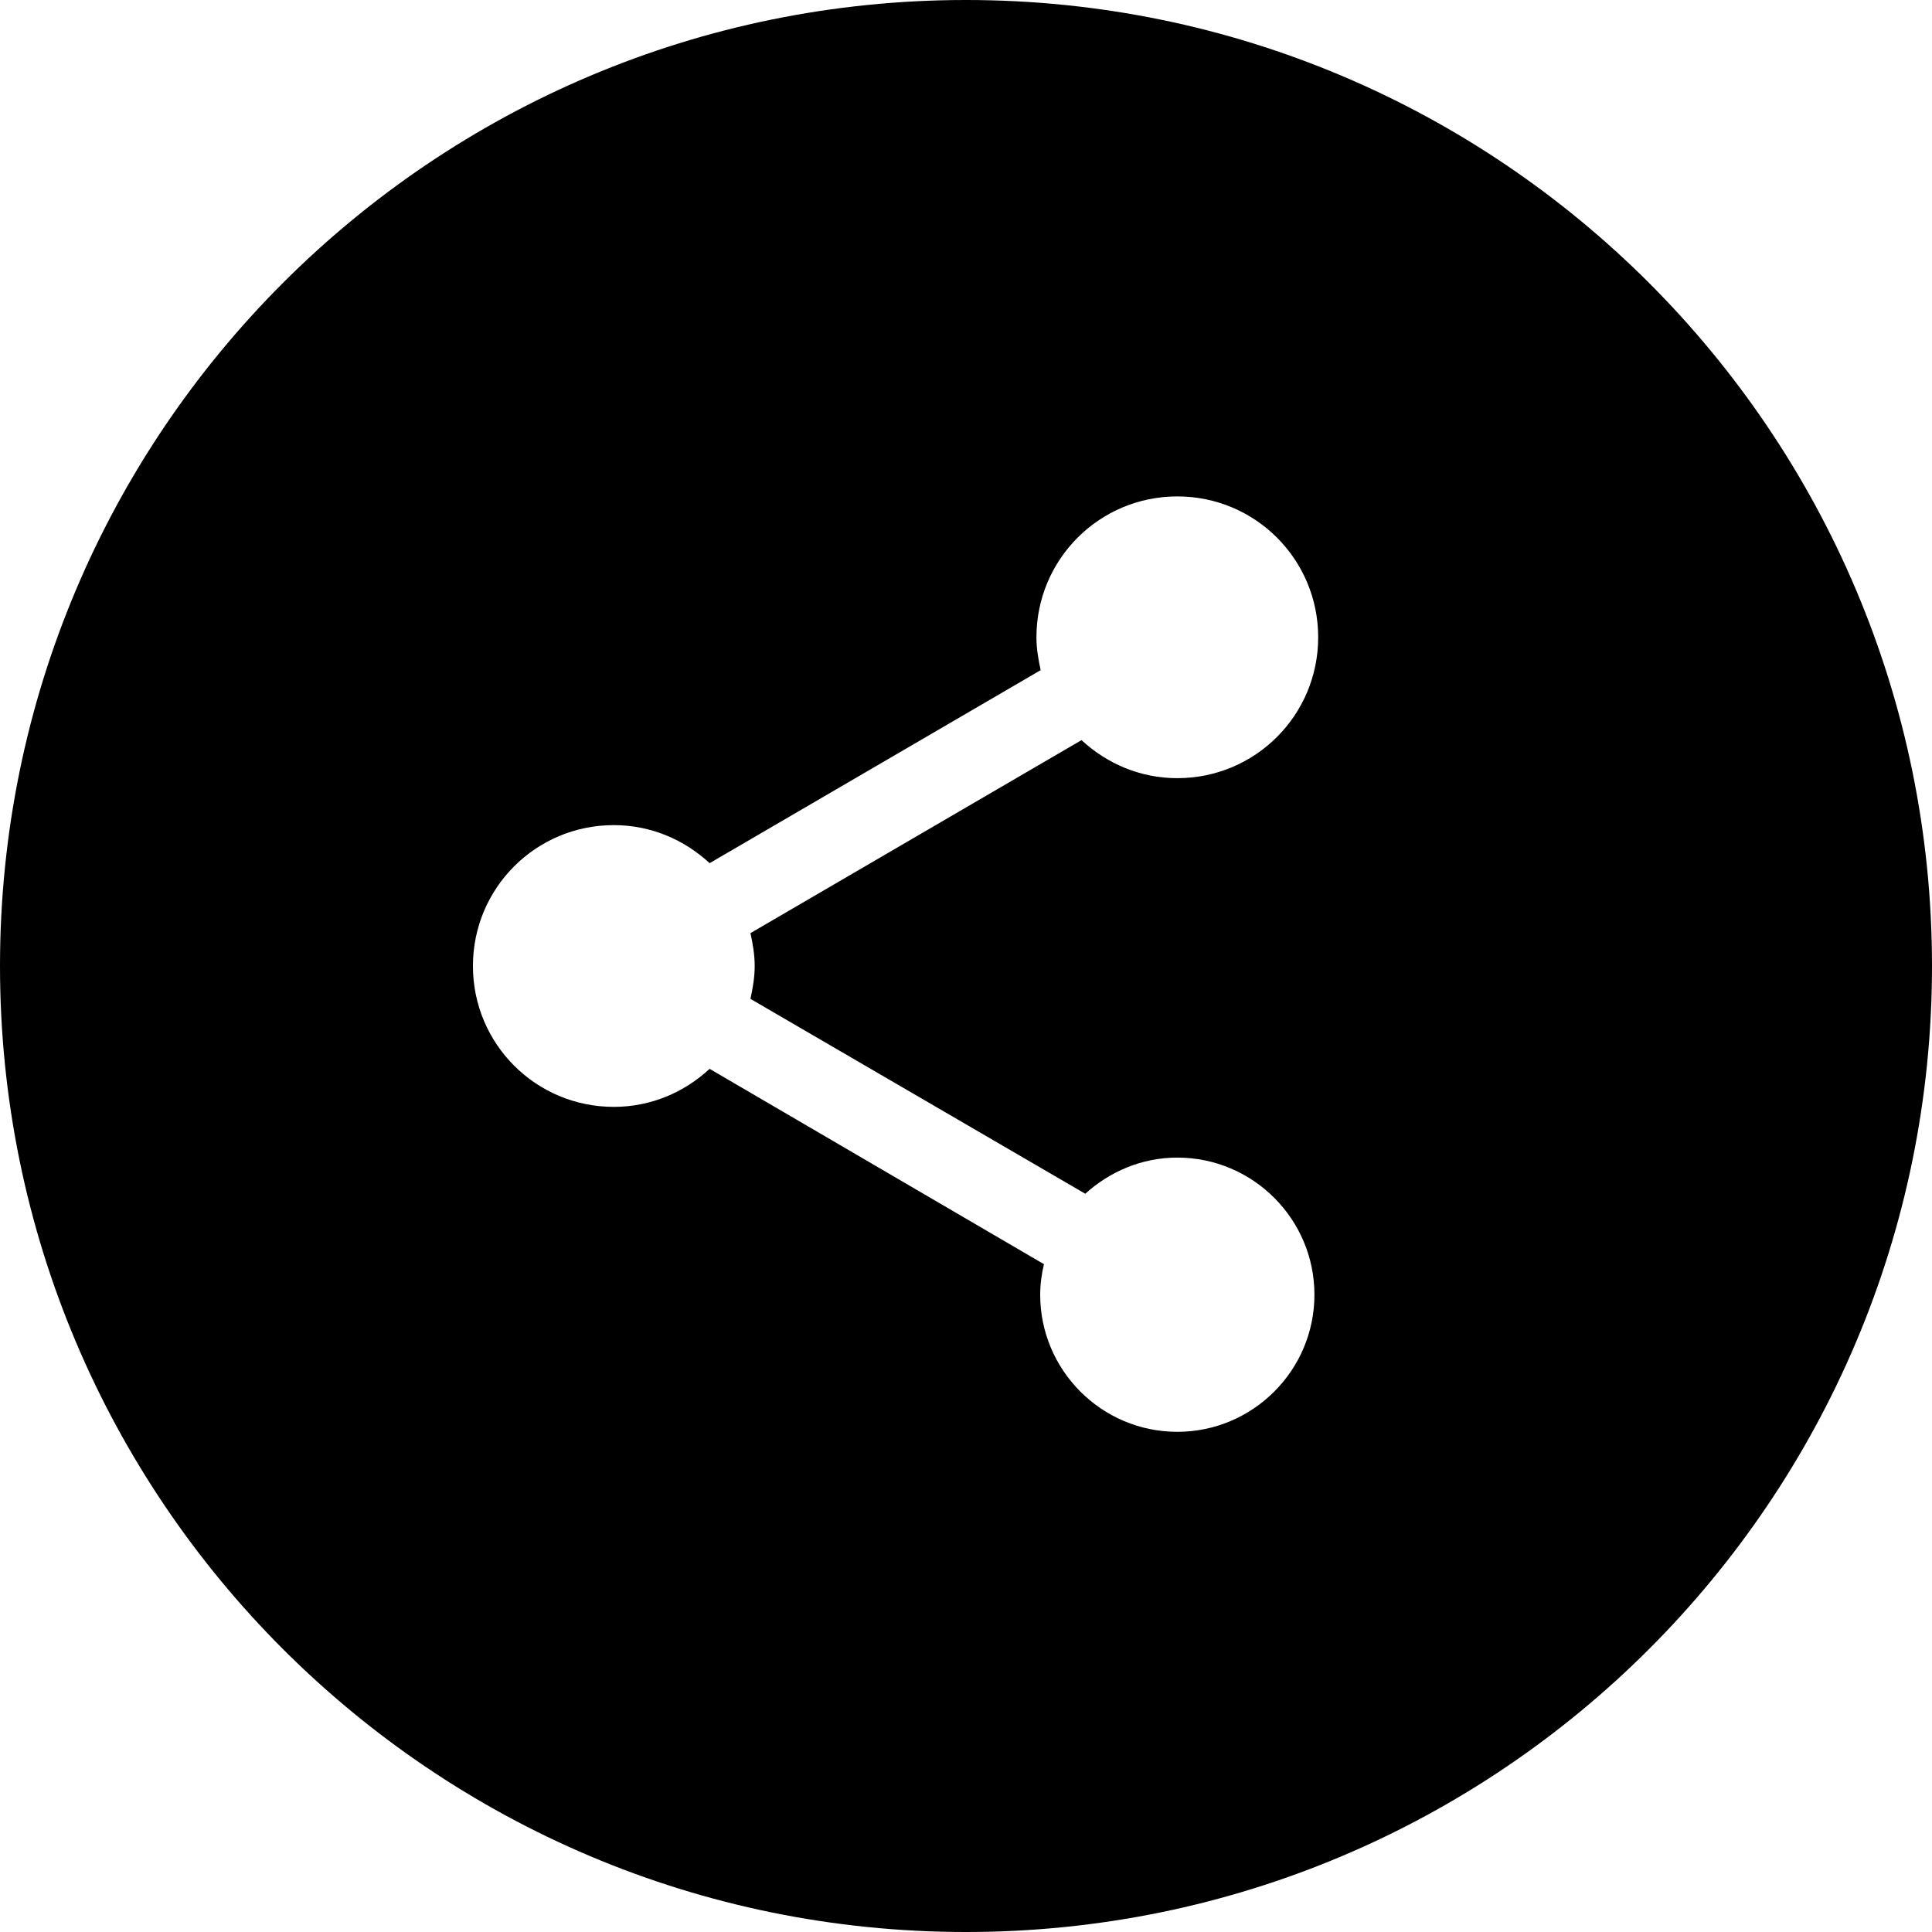
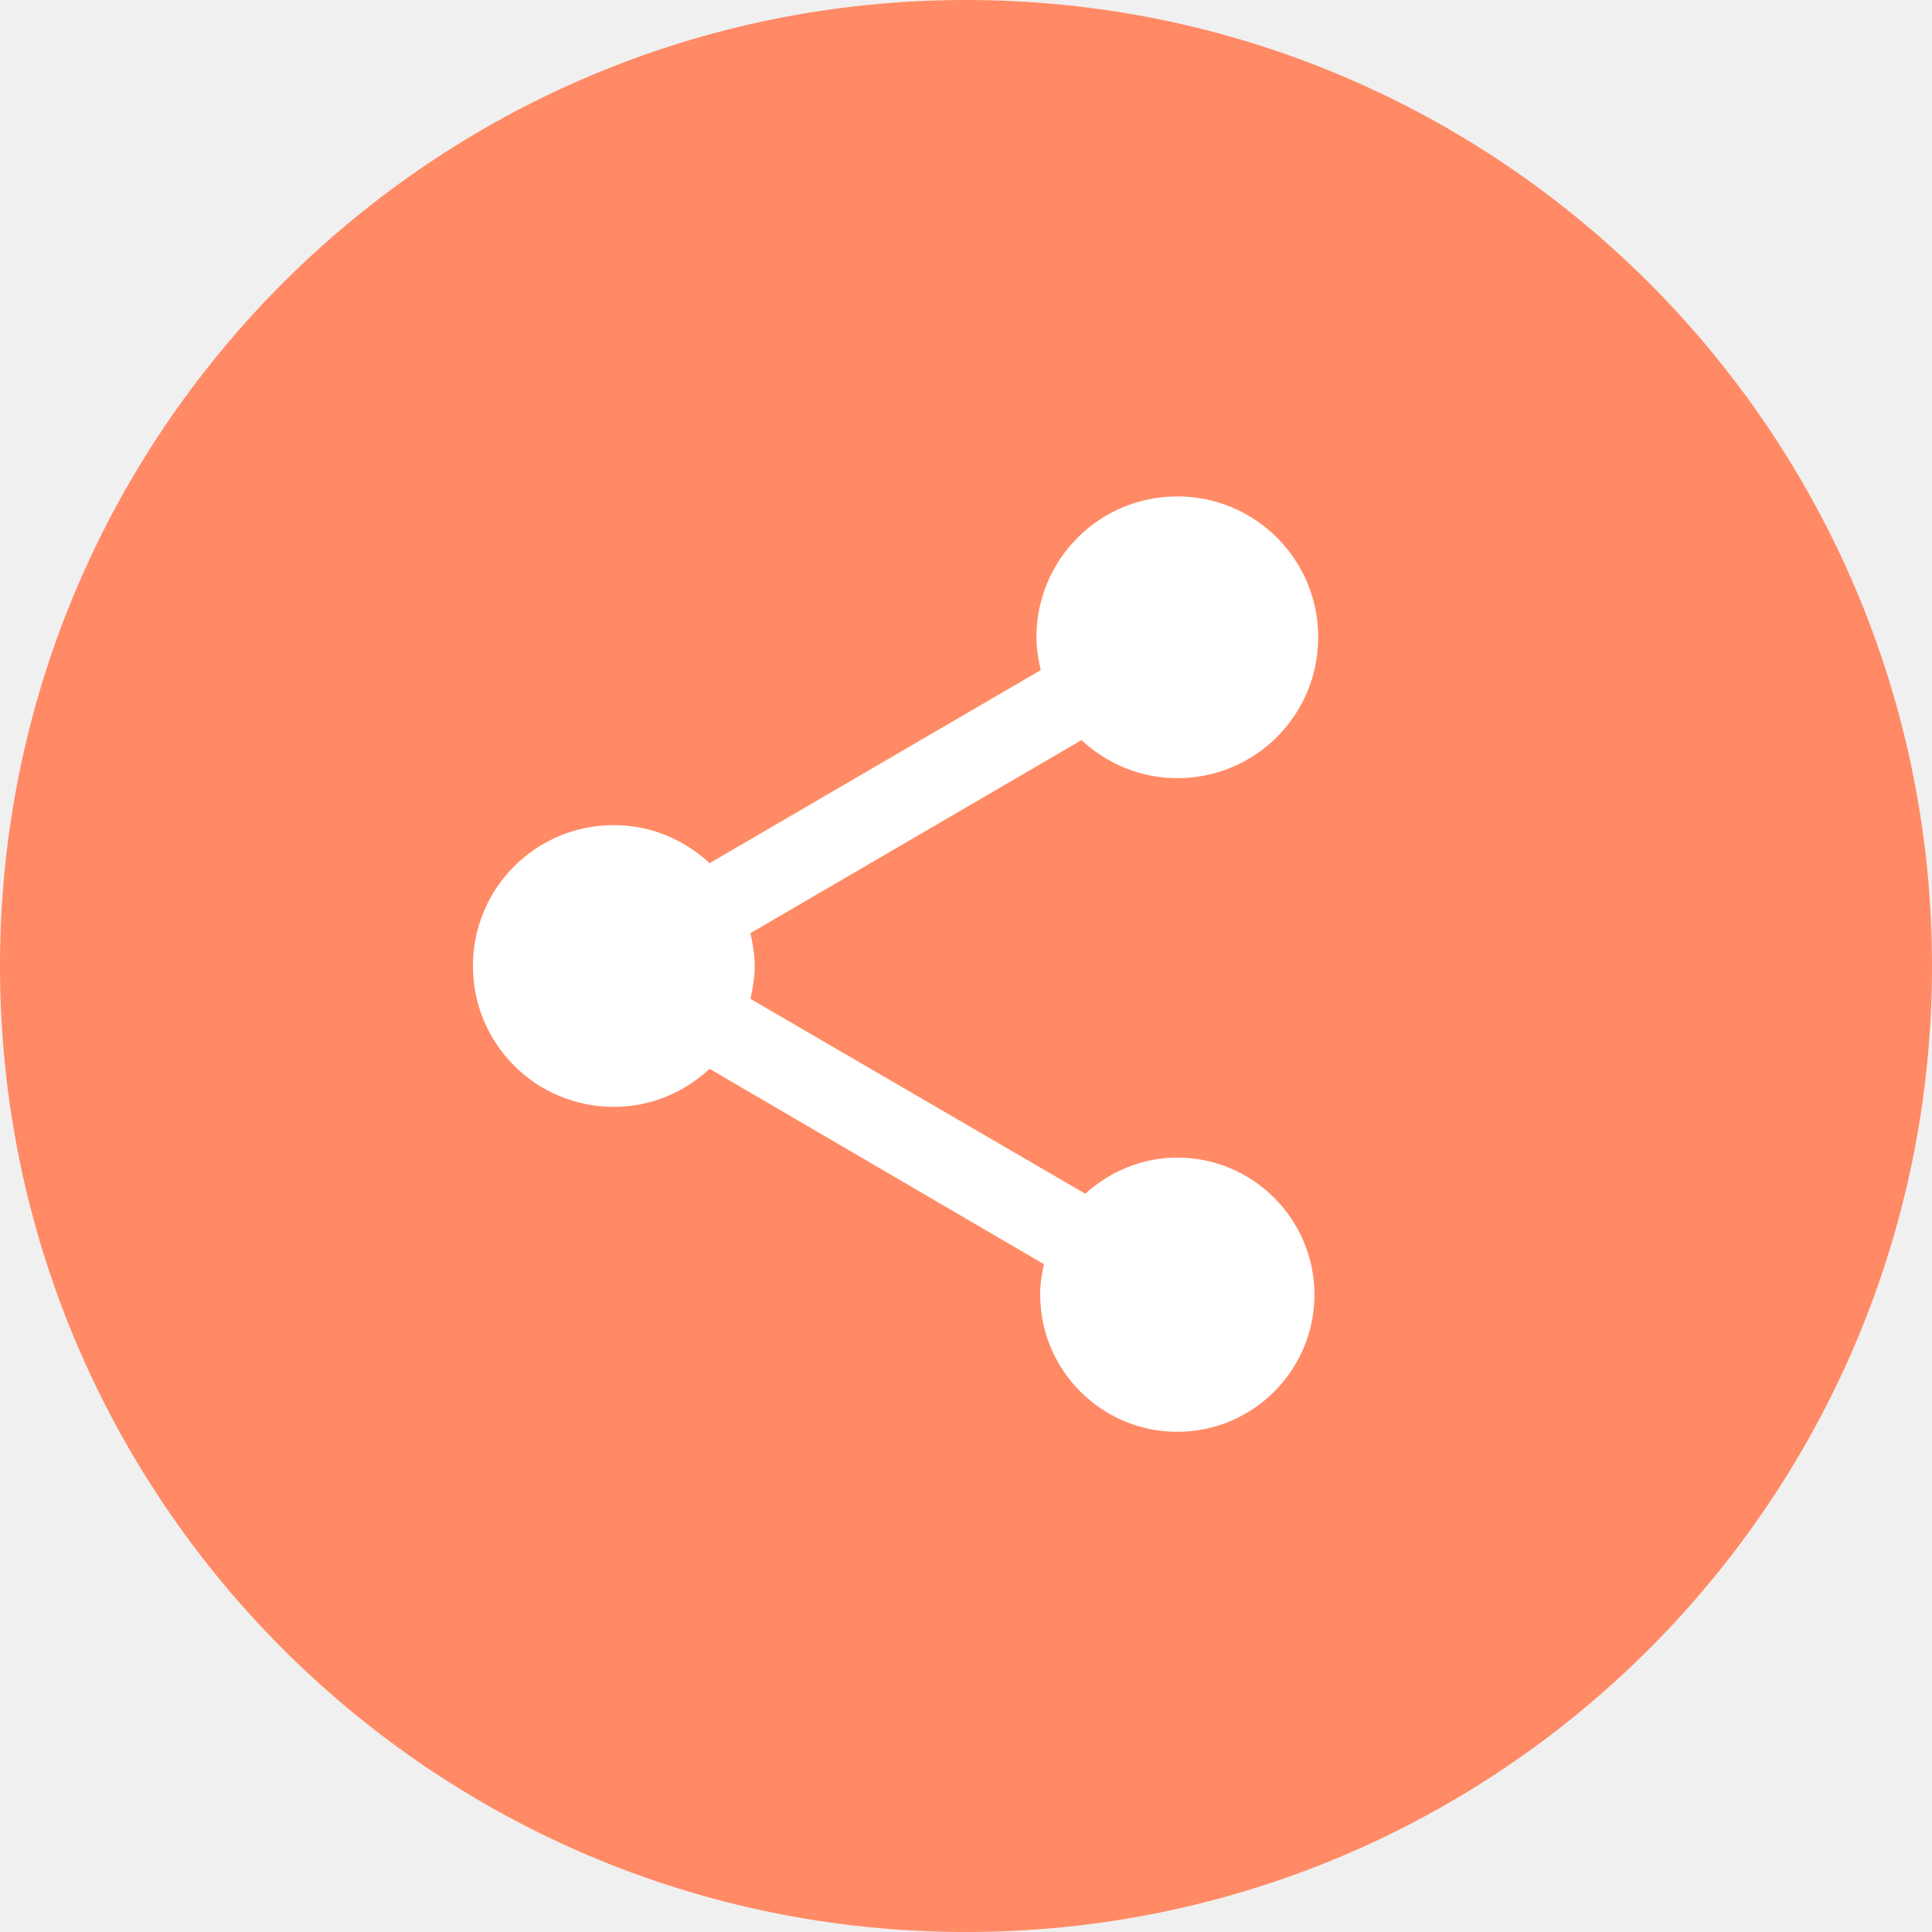
<svg xmlns="http://www.w3.org/2000/svg" width="192" height="192">
  <defs>
    <clipPath id="a">
      <circle cx="96" cy="96" r="96" fill="none" />
    </clipPath>
  </defs>
-   <g fill="#ffffff">
+   <g fill="none">
    <path d="M0 0h192v192H0z" />
    <g clip-path="url(#a)">
-       <path fill="#000000" d="M0 0h192v192H0z" />
+       <path fill="#ff8a65" d="M0 0h192v192H0z" />
      <path d="M117 115.04c-3.547 0-6.72 1.4-9.147 3.593L74.58 99.267c.233-1.074.42-2.147.42-3.267s-.187-2.193-.42-3.267l32.9-19.18c2.52 2.334 5.833 3.78 9.52 3.78 7.747 0 14-6.253 14-14 0-7.746-6.253-14-14-14s-14 6.254-14 14c0 1.12.187 2.194.42 3.267l-32.9 19.18C68 83.447 64.687 82 61 82c-7.747 0-14 6.253-14 14s6.253 14 14 14c3.687 0 7-1.447 9.52-3.78l33.227 19.413c-.234.98-.374 2.007-.374 3.034 0 7.513 6.114 13.626 13.627 13.626 7.513 0 13.627-6.113 13.627-13.626 0-7.514-6.114-13.627-13.627-13.627" fill="#fff" fill-rule="evenodd" />
    </g>
  </g>
</svg>
